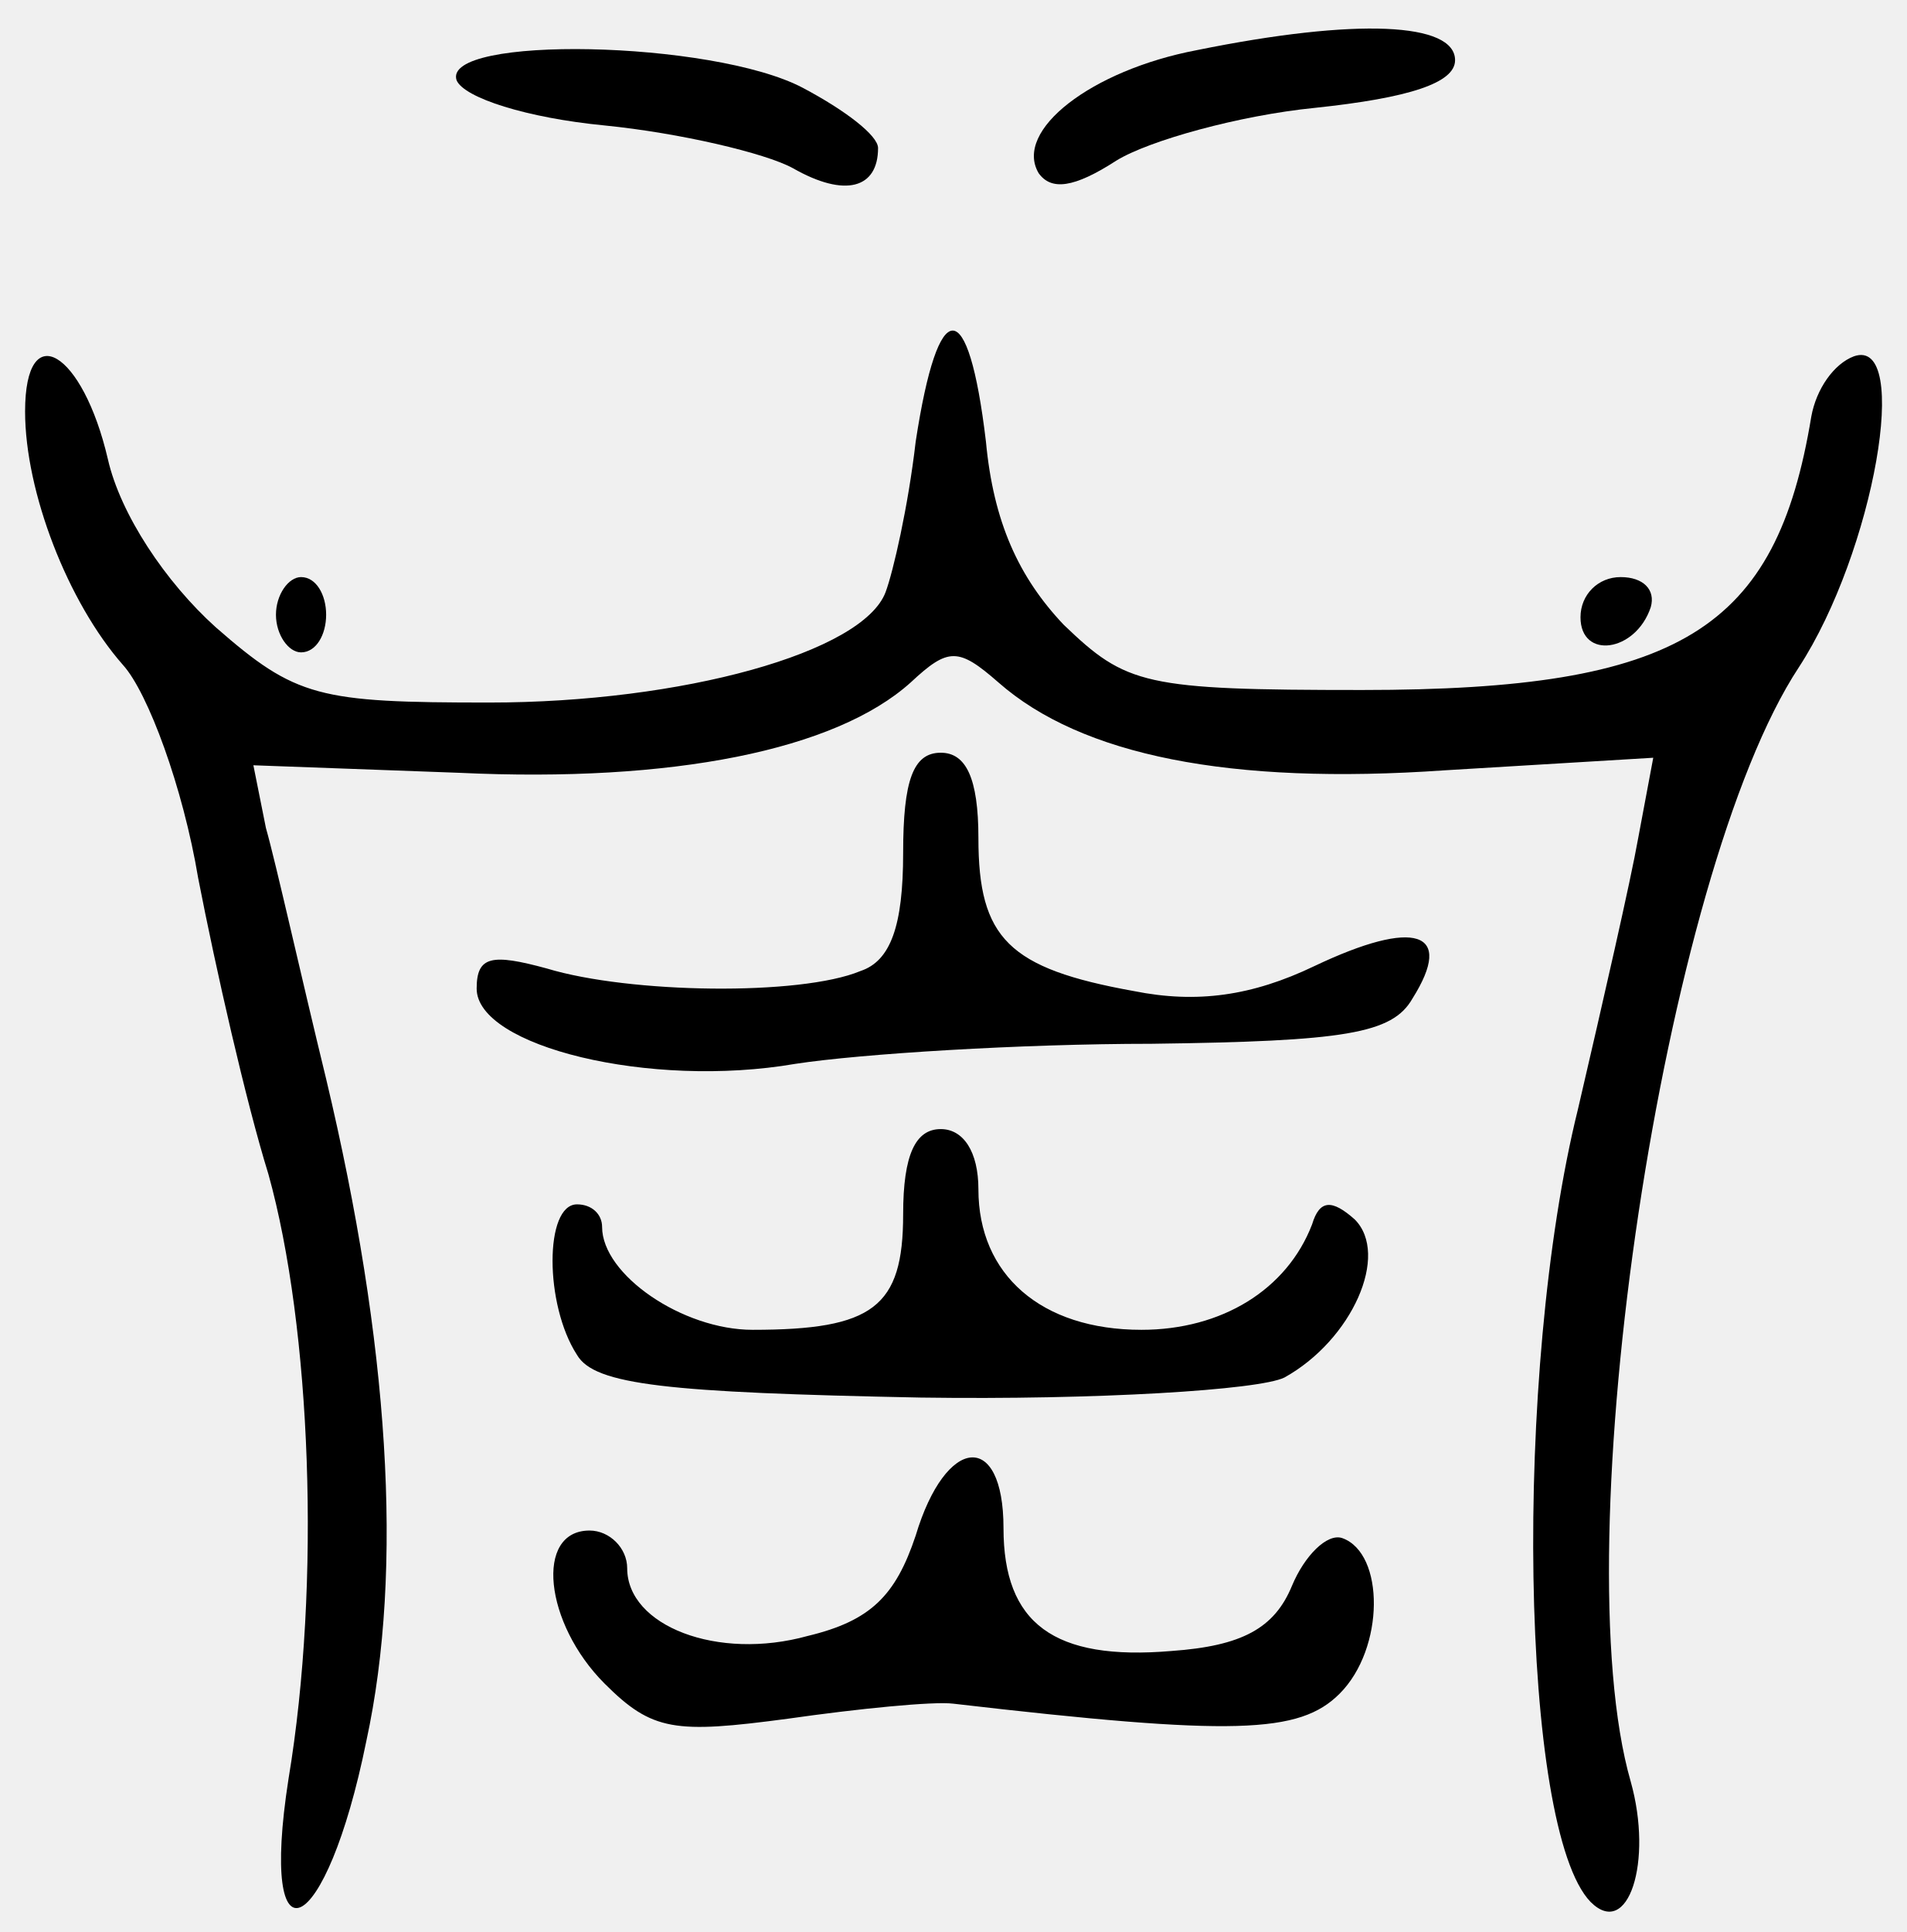
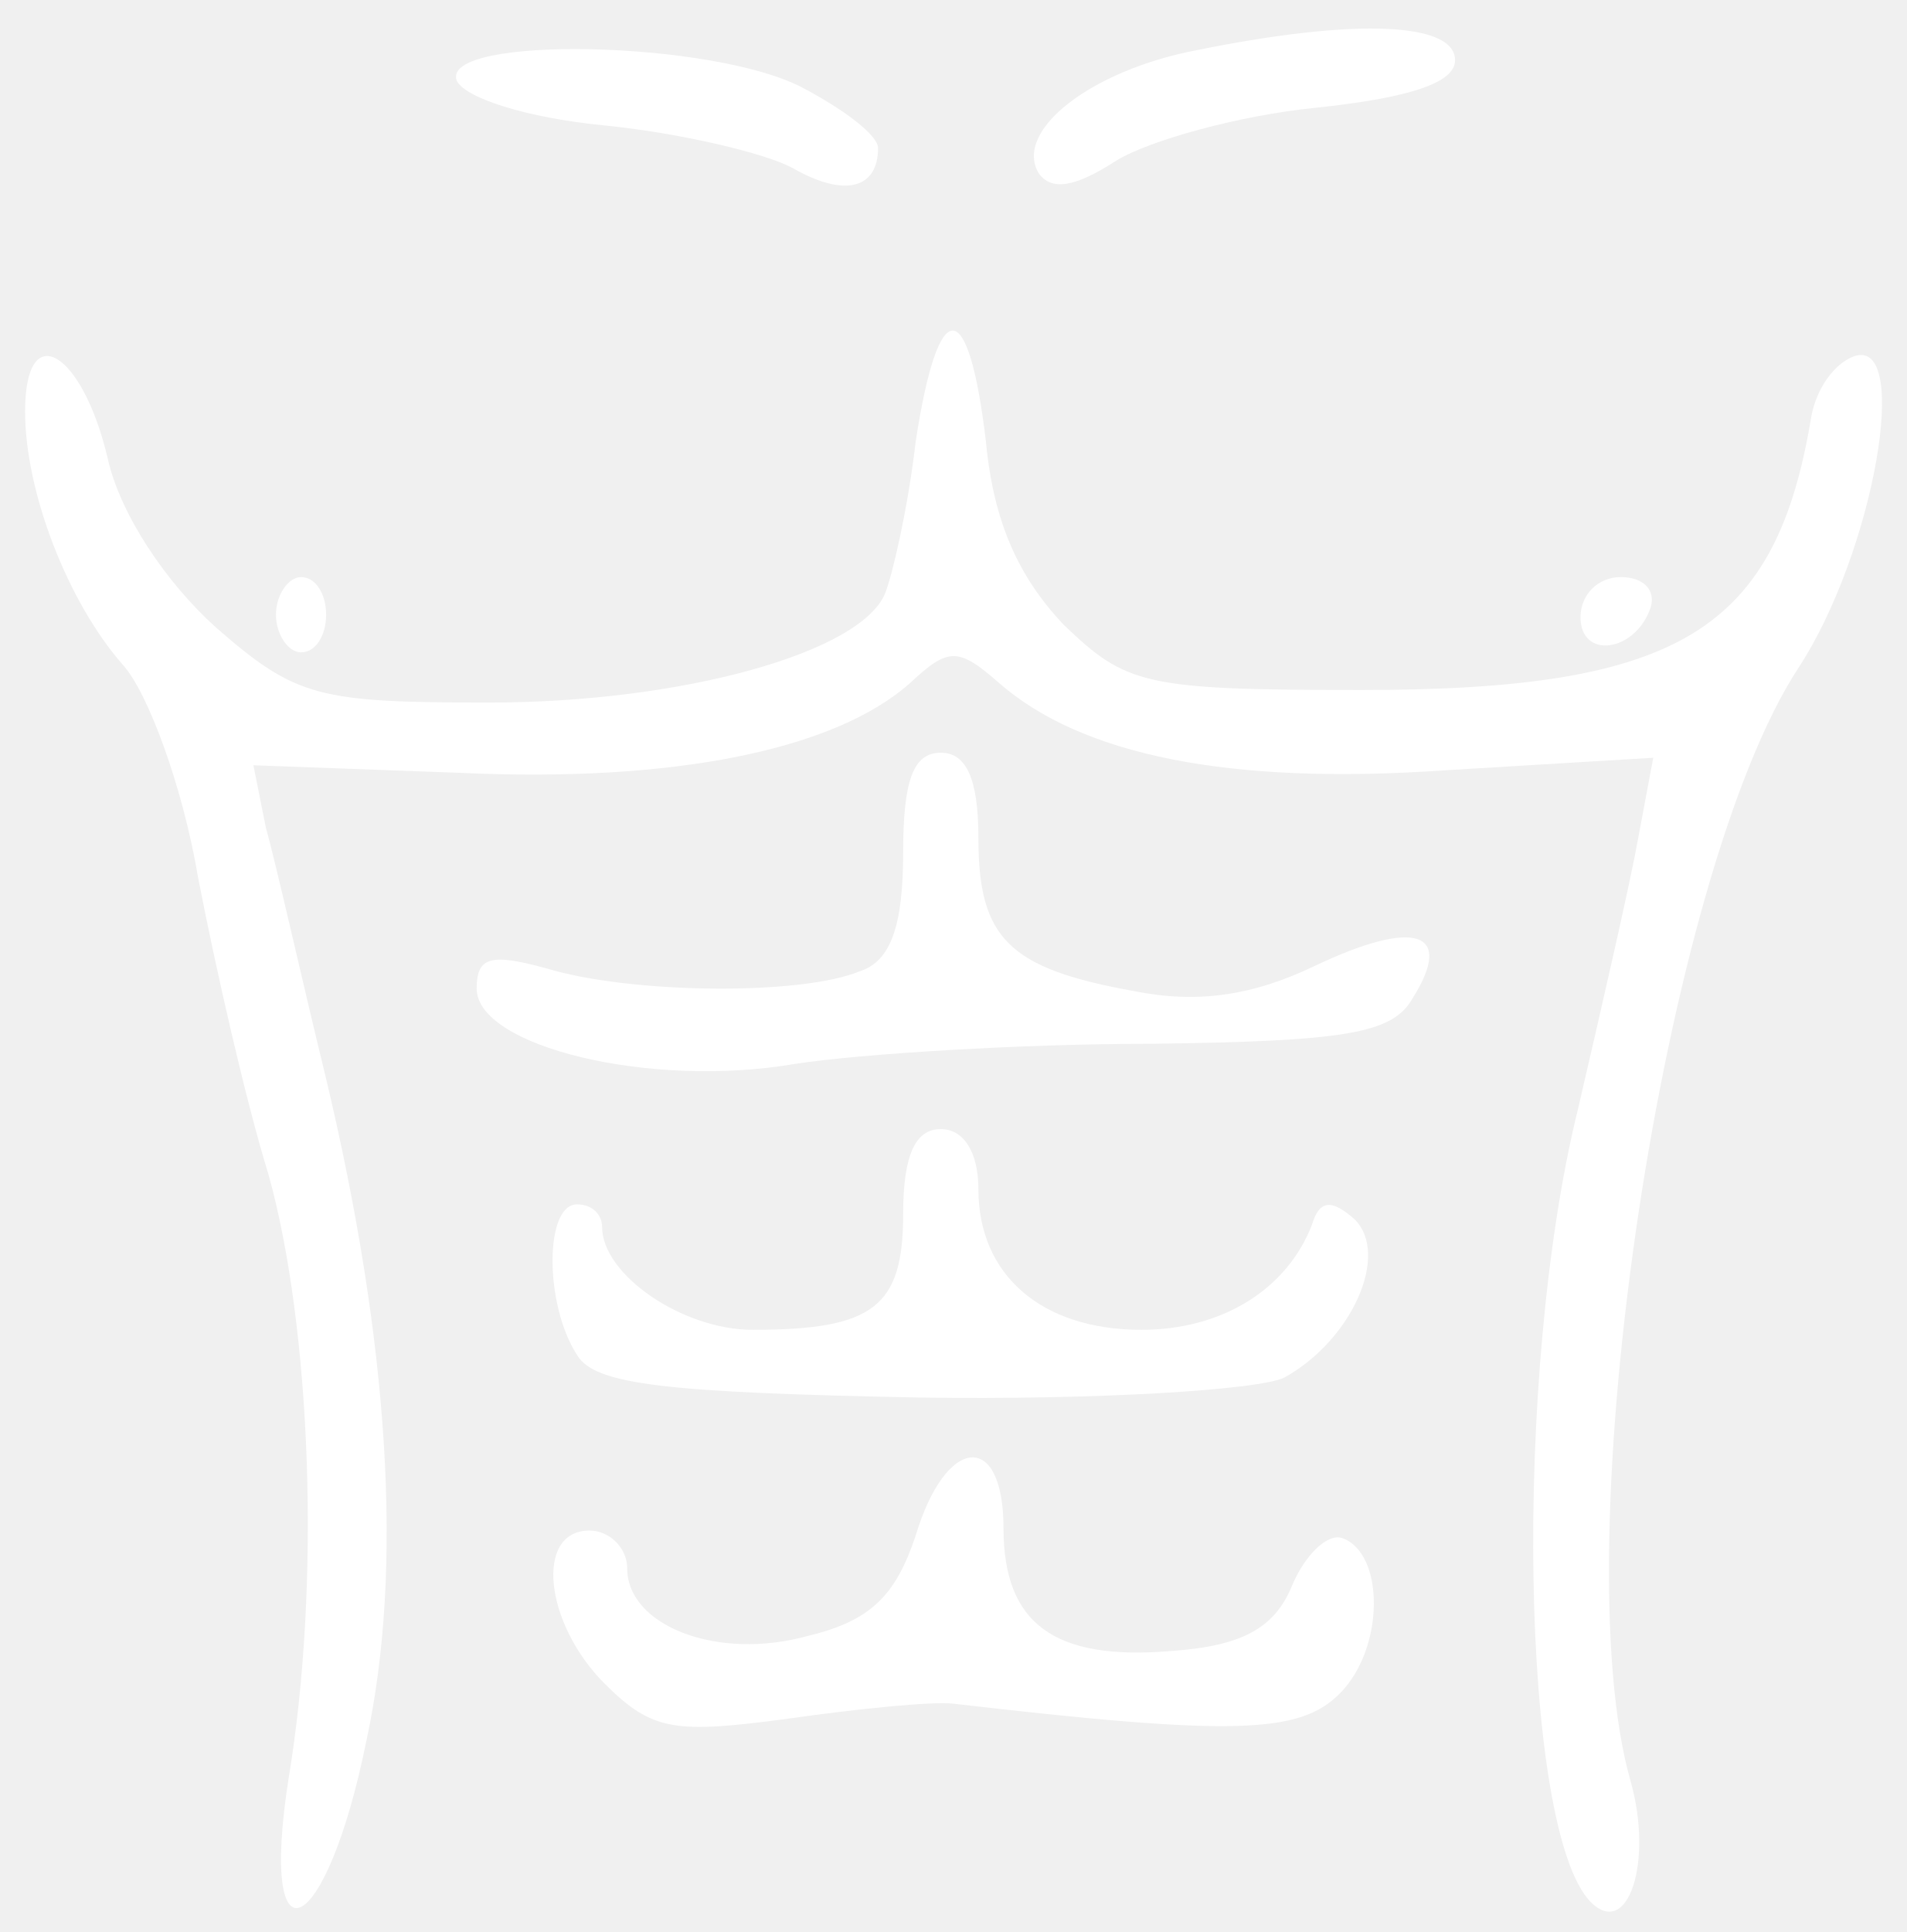
<svg xmlns="http://www.w3.org/2000/svg" version="1.0" width="76pt" height="77pt" viewBox="0 0 76 77" preserveAspectRatio="xMidYMid meet">
-   <g transform="translate(0,77) scale(0.1,-0.1)" fill="#000000" stroke="none">
+   <g transform="translate(0,77) scale(0.1,-0.1)" fill="white" stroke="none">
    <path d="M477 750 c-42 -8 -73 -32 -63 -49 5 -7 14 -6 31 5 13 8 49 18 79 21 38 4 56 10 56 19 0 15 -39 17 -103 4z" />
    <path d="M182 738 c3 -7 28 -15 59 -18 30 -3 64 -11 75 -17 21 -12 34 -8 34 8 0 5 -13 15 -30 24 -36 19 -144 21 -138 3z" />
    <path d="M365 594 c-3 -26 -9 -52 -12 -60 -9 -24 -81 -44 -158 -44 -68 0 -77 2 -109 30 -20 18 -38 45 -43 67 -10 43 -33 57 -33 19 0 -32 17 -76 39 -101 10 -11 24 -49 30 -85 7 -36 19 -89 28 -118 17 -61 21 -163 8 -241 -12 -77 15 -64 31 15 15 69 9 159 -16 264 -10 41 -20 86 -24 100 l-5 25 82 -3 c85 -4 150 9 180 36 15 14 19 14 35 0 33 -29 92 -41 178 -35 l83 5 -6 -32 c-3 -17 -14 -65 -24 -108 -26 -105 -23 -287 5 -316 15 -15 25 16 16 48 -27 94 13 362 67 444 30 46 45 132 22 124 -8 -3 -15 -13 -17 -24 -14 -85 -52 -109 -179 -109 -87 0 -94 2 -119 26 -18 19 -28 41 -31 73 -7 59 -19 59 -28 0z" />
    <path d="M110 525 c0 -8 5 -15 10 -15 6 0 10 7 10 15 0 8 -4 15 -10 15 -5 0 -10 -7 -10 -15z" />
    <path d="M630 524 c0 -17 22 -14 28 4 2 7 -3 12 -12 12 -9 0 -16 -7 -16 -16z" />
    <path d="M360 430 c0 -29 -5 -43 -17 -47 -24 -10 -92 -9 -125 1 -22 6 -28 5 -28 -8 0 -23 69 -40 127 -30 26 4 90 8 142 8 77 1 96 4 104 18 17 27 1 32 -39 13 -25 -12 -47 -15 -72 -10 -50 9 -62 21 -62 61 0 24 -5 34 -15 34 -11 0 -15 -11 -15 -40z" />
    <path d="M360 286 c0 -37 -12 -46 -60 -46 -28 0 -60 22 -60 41 0 5 -4 9 -10 9 -13 0 -13 -40 0 -60 7 -12 36 -15 137 -17 70 -1 135 3 145 8 27 15 42 49 28 63 -9 8 -14 8 -17 -2 -10 -26 -36 -42 -68 -42 -40 0 -65 22 -65 56 0 15 -6 24 -15 24 -10 0 -15 -10 -15 -34z" />
    <path d="M365 158 c-8 -24 -18 -34 -43 -40 -36 -10 -72 4 -72 27 0 8 -7 15 -15 15 -22 0 -18 -37 6 -61 19 -19 28 -20 73 -14 28 4 58 7 66 6 112 -13 138 -12 154 4 18 18 18 56 1 62 -6 2 -15 -7 -20 -19 -7 -17 -20 -24 -48 -26 -47 -4 -67 11 -67 49 0 39 -23 37 -35 -3z" />
  </g>
</svg>
